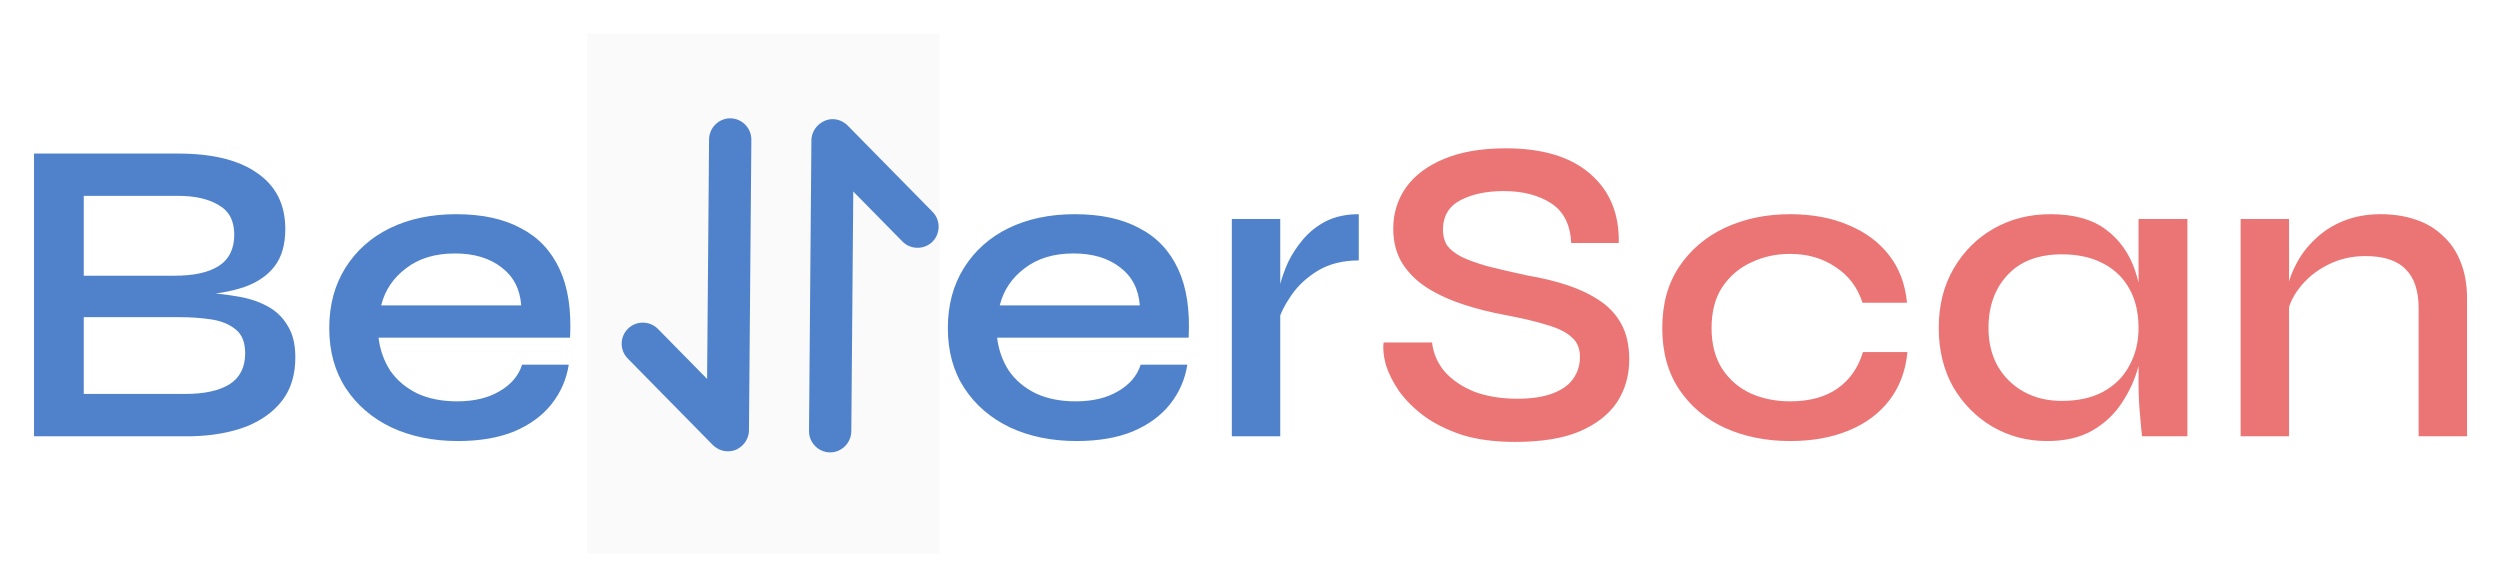
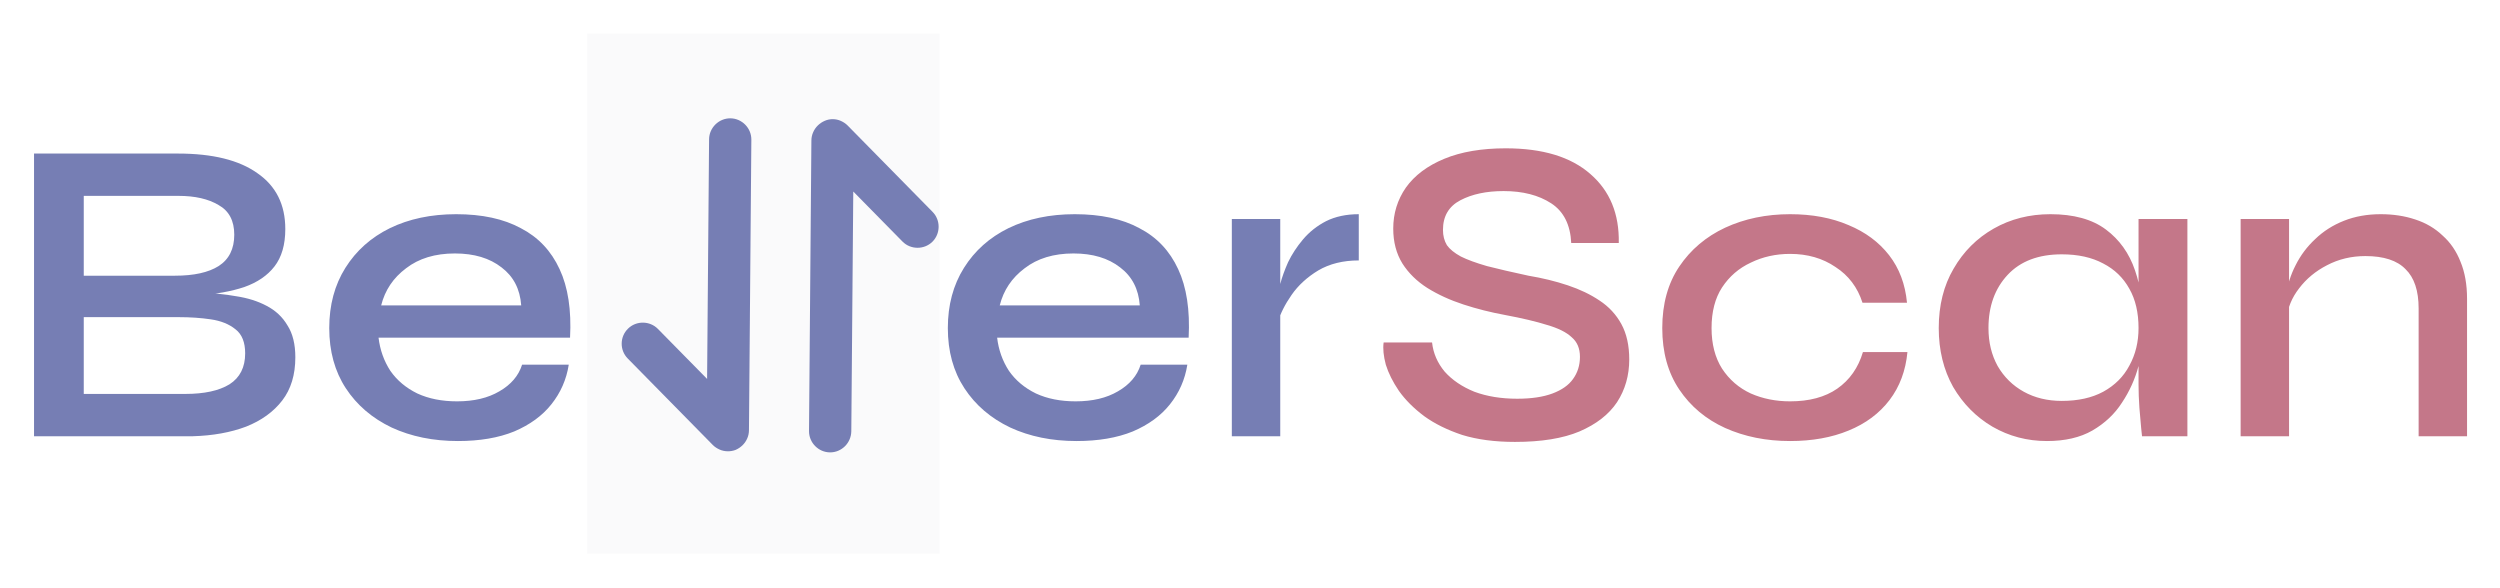
<svg xmlns="http://www.w3.org/2000/svg" width="149" height="35" viewBox="0 0 149 35" fill="none">
-   <path d="M2.028 26V9.152H10.608C12.671 9.152 14.248 9.542 15.34 10.322C16.449 11.085 17.004 12.194 17.004 13.65C17.004 14.586 16.787 15.331 16.354 15.886C15.938 16.423 15.34 16.831 14.56 17.108C13.78 17.368 12.861 17.533 11.804 17.602L11.908 17.446C12.671 17.463 13.39 17.533 14.066 17.654C14.759 17.758 15.366 17.949 15.886 18.226C16.423 18.503 16.839 18.893 17.134 19.396C17.446 19.881 17.602 20.514 17.602 21.294C17.602 22.334 17.342 23.192 16.822 23.868C16.302 24.544 15.583 25.064 14.664 25.428C13.745 25.775 12.688 25.965 11.492 26H2.028ZM4.992 23.478H11.05C12.177 23.478 13.052 23.287 13.676 22.906C14.3 22.507 14.612 21.892 14.612 21.06C14.612 20.401 14.421 19.925 14.04 19.63C13.659 19.318 13.165 19.119 12.558 19.032C11.969 18.945 11.336 18.902 10.66 18.902H4.992V23.478ZM4.992 16.432H10.426C11.553 16.432 12.419 16.241 13.026 15.86C13.65 15.461 13.962 14.837 13.962 13.988C13.962 13.156 13.65 12.567 13.026 12.22C12.419 11.856 11.622 11.674 10.634 11.674H4.992V16.432ZM31.116 21.736H33.898C33.759 22.62 33.412 23.409 32.858 24.102C32.32 24.778 31.584 25.315 30.648 25.714C29.712 26.095 28.593 26.286 27.294 26.286C25.82 26.286 24.503 26.017 23.341 25.48C22.18 24.925 21.27 24.145 20.611 23.14C19.953 22.135 19.623 20.939 19.623 19.552C19.623 18.183 19.944 16.987 20.585 15.964C21.227 14.941 22.111 14.153 23.238 13.598C24.381 13.043 25.699 12.766 27.189 12.766C28.732 12.766 30.015 13.043 31.038 13.598C32.078 14.135 32.849 14.95 33.352 16.042C33.854 17.117 34.062 18.477 33.975 20.124H22.561C22.648 20.852 22.882 21.511 23.264 22.1C23.662 22.672 24.2 23.123 24.875 23.452C25.552 23.764 26.34 23.92 27.241 23.92C28.247 23.92 29.087 23.721 29.764 23.322C30.457 22.923 30.907 22.395 31.116 21.736ZM27.111 15.106C25.933 15.106 24.962 15.401 24.2 15.99C23.437 16.562 22.943 17.299 22.718 18.2H31.064C30.994 17.229 30.604 16.475 29.893 15.938C29.183 15.383 28.256 15.106 27.111 15.106ZM35.436 13.052H44.588V15.418H35.436V13.052ZM38.556 9.568H41.468V26H38.556V9.568ZM45.948 13.052H55.1V15.418H45.948V13.052ZM49.068 9.568H51.98V26H49.068V9.568ZM67.983 21.736H70.765C70.626 22.62 70.279 23.409 69.725 24.102C69.187 24.778 68.451 25.315 67.515 25.714C66.579 26.095 65.461 26.286 64.161 26.286C62.687 26.286 61.37 26.017 60.209 25.48C59.047 24.925 58.137 24.145 57.479 23.14C56.82 22.135 56.491 20.939 56.491 19.552C56.491 18.183 56.811 16.987 57.453 15.964C58.094 14.941 58.978 14.153 60.105 13.598C61.249 13.043 62.566 12.766 64.057 12.766C65.599 12.766 66.882 13.043 67.905 13.598C68.945 14.135 69.716 14.95 70.219 16.042C70.721 17.117 70.929 18.477 70.843 20.124H59.429C59.515 20.852 59.749 21.511 60.131 22.1C60.529 22.672 61.067 23.123 61.743 23.452C62.419 23.764 63.207 23.92 64.109 23.92C65.114 23.92 65.955 23.721 66.631 23.322C67.324 22.923 67.775 22.395 67.983 21.736ZM63.979 15.106C62.8 15.106 61.829 15.401 61.067 15.99C60.304 16.562 59.81 17.299 59.585 18.2H67.931C67.861 17.229 67.471 16.475 66.761 15.938C66.05 15.383 65.123 15.106 63.979 15.106ZM73.417 13.052H76.303V26H73.417V13.052ZM80.983 15.522C80.047 15.522 79.241 15.721 78.565 16.12C77.906 16.519 77.377 17.004 76.979 17.576C76.58 18.148 76.303 18.703 76.147 19.24L76.121 17.784C76.138 17.593 76.199 17.307 76.303 16.926C76.407 16.527 76.563 16.094 76.771 15.626C76.996 15.158 77.291 14.707 77.655 14.274C78.036 13.823 78.495 13.459 79.033 13.182C79.587 12.905 80.237 12.766 80.983 12.766V15.522Z" fill="#4F82CA" />
-   <path d="M82.465 20.41H85.351C85.42 21.051 85.671 21.632 86.105 22.152C86.555 22.655 87.145 23.053 87.873 23.348C88.618 23.625 89.467 23.764 90.421 23.764C91.27 23.764 91.972 23.66 92.527 23.452C93.081 23.244 93.489 22.958 93.749 22.594C94.026 22.213 94.165 21.771 94.165 21.268C94.165 20.765 94 20.375 93.671 20.098C93.359 19.803 92.873 19.561 92.215 19.37C91.556 19.162 90.715 18.963 89.693 18.772C88.843 18.616 88.02 18.408 87.223 18.148C86.425 17.888 85.706 17.559 85.065 17.16C84.441 16.761 83.947 16.276 83.583 15.704C83.219 15.115 83.037 14.421 83.037 13.624C83.037 12.723 83.288 11.908 83.791 11.18C84.311 10.452 85.073 9.88 86.079 9.464C87.084 9.048 88.306 8.84 89.745 8.84C91.946 8.84 93.627 9.351 94.789 10.374C95.95 11.379 96.513 12.749 96.479 14.482H93.645C93.593 13.39 93.194 12.601 92.449 12.116C91.703 11.631 90.759 11.388 89.615 11.388C88.592 11.388 87.734 11.57 87.041 11.934C86.347 12.298 86.001 12.887 86.001 13.702C86.001 14.049 86.079 14.352 86.235 14.612C86.408 14.855 86.685 15.08 87.067 15.288C87.448 15.479 87.968 15.669 88.627 15.86C89.303 16.033 90.126 16.224 91.097 16.432C91.929 16.571 92.709 16.761 93.437 17.004C94.165 17.247 94.797 17.55 95.335 17.914C95.889 18.278 96.323 18.746 96.635 19.318C96.947 19.89 97.103 20.592 97.103 21.424C97.103 22.377 96.86 23.227 96.375 23.972C95.889 24.7 95.144 25.281 94.139 25.714C93.151 26.13 91.868 26.338 90.291 26.338C89.095 26.338 88.046 26.199 87.145 25.922C86.261 25.627 85.507 25.255 84.883 24.804C84.259 24.336 83.756 23.833 83.375 23.296C83.011 22.759 82.751 22.239 82.595 21.736C82.456 21.216 82.413 20.774 82.465 20.41ZM113.683 20.982C113.579 22.091 113.223 23.045 112.617 23.842C112.01 24.639 111.195 25.246 110.173 25.662C109.167 26.078 108.006 26.286 106.689 26.286C105.267 26.286 103.976 26.026 102.815 25.506C101.671 24.986 100.761 24.223 100.085 23.218C99.409 22.213 99.071 20.991 99.071 19.552C99.071 18.113 99.409 16.891 100.085 15.886C100.761 14.881 101.671 14.109 102.815 13.572C103.976 13.035 105.267 12.766 106.689 12.766C108.006 12.766 109.167 12.983 110.173 13.416C111.178 13.832 111.984 14.43 112.591 15.21C113.197 15.99 113.553 16.935 113.657 18.044H111.005C110.71 17.125 110.173 16.415 109.393 15.912C108.63 15.392 107.729 15.132 106.689 15.132C105.839 15.132 105.059 15.305 104.349 15.652C103.638 15.981 103.066 16.475 102.633 17.134C102.217 17.775 102.009 18.581 102.009 19.552C102.009 20.505 102.217 21.311 102.633 21.97C103.066 22.629 103.638 23.123 104.349 23.452C105.059 23.764 105.839 23.92 106.689 23.92C107.833 23.92 108.769 23.669 109.497 23.166C110.242 22.646 110.753 21.918 111.031 20.982H113.683ZM121.997 26.286C120.819 26.286 119.735 26 118.747 25.428C117.777 24.856 116.997 24.067 116.407 23.062C115.835 22.039 115.549 20.869 115.549 19.552C115.549 18.2 115.844 17.021 116.433 16.016C117.023 14.993 117.82 14.196 118.825 13.624C119.831 13.052 120.957 12.766 122.205 12.766C123.592 12.766 124.693 13.069 125.507 13.676C126.322 14.283 126.903 15.097 127.249 16.12C127.596 17.143 127.769 18.287 127.769 19.552C127.769 20.263 127.665 21.017 127.457 21.814C127.249 22.594 126.92 23.322 126.469 23.998C126.036 24.674 125.447 25.229 124.701 25.662C123.973 26.078 123.072 26.286 121.997 26.286ZM122.881 23.894C123.852 23.894 124.675 23.712 125.351 23.348C126.045 22.967 126.565 22.447 126.911 21.788C127.275 21.129 127.457 20.384 127.457 19.552C127.457 18.633 127.275 17.853 126.911 17.212C126.547 16.553 126.027 16.051 125.351 15.704C124.675 15.34 123.852 15.158 122.881 15.158C121.495 15.158 120.42 15.565 119.657 16.38C118.895 17.195 118.513 18.252 118.513 19.552C118.513 20.401 118.695 21.155 119.059 21.814C119.441 22.473 119.961 22.984 120.619 23.348C121.278 23.712 122.032 23.894 122.881 23.894ZM127.457 13.052H130.369V26H127.665C127.665 26 127.648 25.835 127.613 25.506C127.579 25.177 127.544 24.778 127.509 24.31C127.475 23.825 127.457 23.365 127.457 22.932V13.052ZM133.542 13.052H136.428V26H133.542V13.052ZM141.888 12.766C142.633 12.766 143.318 12.87 143.942 13.078C144.583 13.286 145.129 13.607 145.58 14.04C146.048 14.456 146.403 14.976 146.646 15.6C146.906 16.224 147.036 16.961 147.036 17.81V26H144.15V18.382C144.15 17.325 143.89 16.545 143.37 16.042C142.867 15.522 142.07 15.262 140.978 15.262C140.146 15.262 139.383 15.444 138.69 15.808C138.014 16.155 137.459 16.614 137.026 17.186C136.592 17.741 136.341 18.356 136.272 19.032L136.246 17.628C136.332 16.987 136.523 16.38 136.818 15.808C137.112 15.219 137.502 14.699 137.988 14.248C138.473 13.78 139.045 13.416 139.704 13.156C140.362 12.896 141.09 12.766 141.888 12.766Z" fill="#EB7474" />
-   <rect x="35" y="2" width="21" height="31" fill="#FAFAFB" />
-   <path d="M43.839 26.815C44.143 26.683 44.397 26.45 44.534 26.132C44.602 25.981 44.637 25.814 44.638 25.646L44.781 8.323C44.786 7.634 44.22 7.058 43.531 7.052C42.842 7.047 42.266 7.613 42.261 8.302L42.143 22.584L39.21 19.602C38.727 19.111 37.92 19.104 37.429 19.588C37.175 19.838 37.055 20.156 37.052 20.475C37.05 20.794 37.165 21.115 37.415 21.369L42.48 26.518C42.597 26.637 42.731 26.722 42.882 26.791C43.183 26.927 43.536 26.93 43.839 26.815Z" fill="#4F82CA" />
-   <path d="M50.738 25.696L50.855 11.414L53.788 14.396C54.271 14.887 55.078 14.893 55.569 14.41C56.06 13.927 56.067 13.12 55.583 12.629L50.518 7.479C50.401 7.361 50.267 7.276 50.117 7.207C49.815 7.07 49.462 7.067 49.159 7.199C48.855 7.331 48.601 7.565 48.464 7.883C48.396 8.033 48.361 8.201 48.359 8.369L48.217 25.692C48.212 26.381 48.778 26.957 49.467 26.962C50.156 26.968 50.732 26.401 50.738 25.696Z" fill="#4F82CA" />
+   <path d="M2.028 26V9.152H10.608C12.671 9.152 14.248 9.542 15.34 10.322C16.449 11.085 17.004 12.194 17.004 13.65C17.004 14.586 16.787 15.331 16.354 15.886C15.938 16.423 15.34 16.831 14.56 17.108C13.78 17.368 12.861 17.533 11.804 17.602L11.908 17.446C12.671 17.463 13.39 17.533 14.066 17.654C14.759 17.758 15.366 17.949 15.886 18.226C16.423 18.503 16.839 18.893 17.134 19.396C17.446 19.881 17.602 20.514 17.602 21.294C17.602 22.334 17.342 23.192 16.822 23.868C16.302 24.544 15.583 25.064 14.664 25.428C13.745 25.775 12.688 25.965 11.492 26H2.028ZM4.992 23.478H11.05C12.177 23.478 13.052 23.287 13.676 22.906C14.3 22.507 14.612 21.892 14.612 21.06C14.612 20.401 14.421 19.925 14.04 19.63C13.659 19.318 13.165 19.119 12.558 19.032C11.969 18.945 11.336 18.902 10.66 18.902H4.992V23.478ZM4.992 16.432H10.426C11.553 16.432 12.419 16.241 13.026 15.86C13.65 15.461 13.962 14.837 13.962 13.988C13.962 13.156 13.65 12.567 13.026 12.22C12.419 11.856 11.622 11.674 10.634 11.674H4.992V16.432ZM31.116 21.736H33.898C33.759 22.62 33.412 23.409 32.858 24.102C32.32 24.778 31.584 25.315 30.648 25.714C29.712 26.095 28.593 26.286 27.294 26.286C25.82 26.286 24.503 26.017 23.341 25.48C22.18 24.925 21.27 24.145 20.611 23.14C19.953 22.135 19.623 20.939 19.623 19.552C19.623 18.183 19.944 16.987 20.585 15.964C21.227 14.941 22.111 14.153 23.238 13.598C24.381 13.043 25.699 12.766 27.189 12.766C28.732 12.766 30.015 13.043 31.038 13.598C32.078 14.135 32.849 14.95 33.352 16.042C33.854 17.117 34.062 18.477 33.975 20.124H22.561C22.648 20.852 22.882 21.511 23.264 22.1C23.662 22.672 24.2 23.123 24.875 23.452C25.552 23.764 26.34 23.92 27.241 23.92C28.247 23.92 29.087 23.721 29.764 23.322C30.457 22.923 30.907 22.395 31.116 21.736ZM27.111 15.106C25.933 15.106 24.962 15.401 24.2 15.99C23.437 16.562 22.943 17.299 22.718 18.2H31.064C30.994 17.229 30.604 16.475 29.893 15.938C29.183 15.383 28.256 15.106 27.111 15.106ZM35.436 13.052H44.588V15.418H35.436V13.052ZM38.556 9.568H41.468V26H38.556V9.568ZM45.948 13.052H55.1V15.418H45.948V13.052ZM49.068 9.568H51.98V26H49.068V9.568ZM67.983 21.736H70.765C70.626 22.62 70.279 23.409 69.725 24.102C69.187 24.778 68.451 25.315 67.515 25.714C66.579 26.095 65.461 26.286 64.161 26.286C62.687 26.286 61.37 26.017 60.209 25.48C59.047 24.925 58.137 24.145 57.479 23.14C56.82 22.135 56.491 20.939 56.491 19.552C56.491 18.183 56.811 16.987 57.453 15.964C58.094 14.941 58.978 14.153 60.105 13.598C61.249 13.043 62.566 12.766 64.057 12.766C65.599 12.766 66.882 13.043 67.905 13.598C68.945 14.135 69.716 14.95 70.219 16.042C70.721 17.117 70.929 18.477 70.843 20.124H59.429C59.515 20.852 59.749 21.511 60.131 22.1C60.529 22.672 61.067 23.123 61.743 23.452C62.419 23.764 63.207 23.92 64.109 23.92C65.114 23.92 65.955 23.721 66.631 23.322C67.324 22.923 67.775 22.395 67.983 21.736ZM63.979 15.106C62.8 15.106 61.829 15.401 61.067 15.99C60.304 16.562 59.81 17.299 59.585 18.2H67.931C67.861 17.229 67.471 16.475 66.761 15.938C66.05 15.383 65.123 15.106 63.979 15.106ZM73.417 13.052H76.303V26H73.417V13.052ZM80.983 15.522C80.047 15.522 79.241 15.721 78.565 16.12C77.906 16.519 77.377 17.004 76.979 17.576C76.58 18.148 76.303 18.703 76.147 19.24L76.121 17.784C76.138 17.593 76.199 17.307 76.303 16.926C76.407 16.527 76.563 16.094 76.771 15.626C76.996 15.158 77.291 14.707 77.655 14.274C78.036 13.823 78.495 13.459 79.033 13.182C79.587 12.905 80.237 12.766 80.983 12.766V15.522Z" fill="#767EB4" />
+   <path d="M82.465 20.41H85.351C85.42 21.051 85.671 21.632 86.105 22.152C86.555 22.655 87.145 23.053 87.873 23.348C88.618 23.625 89.467 23.764 90.421 23.764C91.27 23.764 91.972 23.66 92.527 23.452C93.081 23.244 93.489 22.958 93.749 22.594C94.026 22.213 94.165 21.771 94.165 21.268C94.165 20.765 94 20.375 93.671 20.098C93.359 19.803 92.873 19.561 92.215 19.37C91.556 19.162 90.715 18.963 89.693 18.772C88.843 18.616 88.02 18.408 87.223 18.148C86.425 17.888 85.706 17.559 85.065 17.16C84.441 16.761 83.947 16.276 83.583 15.704C83.219 15.115 83.037 14.421 83.037 13.624C83.037 12.723 83.288 11.908 83.791 11.18C84.311 10.452 85.073 9.88 86.079 9.464C87.084 9.048 88.306 8.84 89.745 8.84C91.946 8.84 93.627 9.351 94.789 10.374C95.95 11.379 96.513 12.749 96.479 14.482H93.645C93.593 13.39 93.194 12.601 92.449 12.116C91.703 11.631 90.759 11.388 89.615 11.388C88.592 11.388 87.734 11.57 87.041 11.934C86.347 12.298 86.001 12.887 86.001 13.702C86.001 14.049 86.079 14.352 86.235 14.612C86.408 14.855 86.685 15.08 87.067 15.288C87.448 15.479 87.968 15.669 88.627 15.86C89.303 16.033 90.126 16.224 91.097 16.432C91.929 16.571 92.709 16.761 93.437 17.004C94.165 17.247 94.797 17.55 95.335 17.914C95.889 18.278 96.323 18.746 96.635 19.318C96.947 19.89 97.103 20.592 97.103 21.424C97.103 22.377 96.86 23.227 96.375 23.972C95.889 24.7 95.144 25.281 94.139 25.714C93.151 26.13 91.868 26.338 90.291 26.338C89.095 26.338 88.046 26.199 87.145 25.922C86.261 25.627 85.507 25.255 84.883 24.804C84.259 24.336 83.756 23.833 83.375 23.296C83.011 22.759 82.751 22.239 82.595 21.736C82.456 21.216 82.413 20.774 82.465 20.41ZM113.683 20.982C113.579 22.091 113.223 23.045 112.617 23.842C112.01 24.639 111.195 25.246 110.173 25.662C109.167 26.078 108.006 26.286 106.689 26.286C105.267 26.286 103.976 26.026 102.815 25.506C101.671 24.986 100.761 24.223 100.085 23.218C99.409 22.213 99.071 20.991 99.071 19.552C99.071 18.113 99.409 16.891 100.085 15.886C100.761 14.881 101.671 14.109 102.815 13.572C103.976 13.035 105.267 12.766 106.689 12.766C108.006 12.766 109.167 12.983 110.173 13.416C111.178 13.832 111.984 14.43 112.591 15.21C113.197 15.99 113.553 16.935 113.657 18.044H111.005C110.71 17.125 110.173 16.415 109.393 15.912C108.63 15.392 107.729 15.132 106.689 15.132C105.839 15.132 105.059 15.305 104.349 15.652C103.638 15.981 103.066 16.475 102.633 17.134C102.217 17.775 102.009 18.581 102.009 19.552C102.009 20.505 102.217 21.311 102.633 21.97C103.066 22.629 103.638 23.123 104.349 23.452C105.059 23.764 105.839 23.92 106.689 23.92C107.833 23.92 108.769 23.669 109.497 23.166C110.242 22.646 110.753 21.918 111.031 20.982H113.683ZM121.997 26.286C120.819 26.286 119.735 26 118.747 25.428C117.777 24.856 116.997 24.067 116.407 23.062C115.835 22.039 115.549 20.869 115.549 19.552C115.549 18.2 115.844 17.021 116.433 16.016C117.023 14.993 117.82 14.196 118.825 13.624C119.831 13.052 120.957 12.766 122.205 12.766C123.592 12.766 124.693 13.069 125.507 13.676C126.322 14.283 126.903 15.097 127.249 16.12C127.596 17.143 127.769 18.287 127.769 19.552C127.769 20.263 127.665 21.017 127.457 21.814C127.249 22.594 126.92 23.322 126.469 23.998C126.036 24.674 125.447 25.229 124.701 25.662C123.973 26.078 123.072 26.286 121.997 26.286ZM122.881 23.894C123.852 23.894 124.675 23.712 125.351 23.348C126.045 22.967 126.565 22.447 126.911 21.788C127.275 21.129 127.457 20.384 127.457 19.552C127.457 18.633 127.275 17.853 126.911 17.212C126.547 16.553 126.027 16.051 125.351 15.704C124.675 15.34 123.852 15.158 122.881 15.158C121.495 15.158 120.42 15.565 119.657 16.38C118.895 17.195 118.513 18.252 118.513 19.552C118.513 20.401 118.695 21.155 119.059 21.814C119.441 22.473 119.961 22.984 120.619 23.348C121.278 23.712 122.032 23.894 122.881 23.894ZM127.457 13.052H130.369V26H127.665C127.665 26 127.648 25.835 127.613 25.506C127.579 25.177 127.544 24.778 127.509 24.31C127.475 23.825 127.457 23.365 127.457 22.932V13.052ZM133.542 13.052H136.428V26H133.542V13.052ZM141.888 12.766C142.633 12.766 143.318 12.87 143.942 13.078C144.583 13.286 145.129 13.607 145.58 14.04C146.048 14.456 146.403 14.976 146.646 15.6C146.906 16.224 147.036 16.961 147.036 17.81V26H144.15V18.382C144.15 17.325 143.89 16.545 143.37 16.042C142.867 15.522 142.07 15.262 140.978 15.262C140.146 15.262 139.383 15.444 138.69 15.808C138.014 16.155 137.459 16.614 137.026 17.186C136.592 17.741 136.341 18.356 136.272 19.032L136.246 17.628C136.332 16.987 136.523 16.38 136.818 15.808C137.112 15.219 137.502 14.699 137.988 14.248C138.473 13.78 139.045 13.416 139.704 13.156C140.362 12.896 141.09 12.766 141.888 12.766Z" fill="#C47789" />235 116 116 = 196 119 137
+ <rect x="35" y="2" width="21" height="31" fill="#FAFAFB" />
+   <path d="M43.839 26.815C44.143 26.683 44.397 26.45 44.534 26.132C44.602 25.981 44.637 25.814 44.638 25.646L44.781 8.323C44.786 7.634 44.22 7.058 43.531 7.052C42.842 7.047 42.266 7.613 42.261 8.302L42.143 22.584L39.21 19.602C38.727 19.111 37.92 19.104 37.429 19.588C37.175 19.838 37.055 20.156 37.052 20.475C37.05 20.794 37.165 21.115 37.415 21.369L42.48 26.518C42.597 26.637 42.731 26.722 42.882 26.791C43.183 26.927 43.536 26.93 43.839 26.815Z" fill="#767EB4" />79 130 202 = 118 126 180
+ <path d="M50.738 25.696L50.855 11.414L53.788 14.396C54.271 14.887 55.078 14.893 55.569 14.41C56.06 13.927 56.067 13.12 55.583 12.629L50.518 7.479C50.401 7.361 50.267 7.276 50.117 7.207C49.815 7.07 49.462 7.067 49.159 7.199C48.855 7.331 48.601 7.565 48.464 7.883C48.396 8.033 48.361 8.201 48.359 8.369L48.217 25.692C48.212 26.381 48.778 26.957 49.467 26.962C50.156 26.968 50.732 26.401 50.738 25.696Z" fill="#767EB4" />
</svg>
